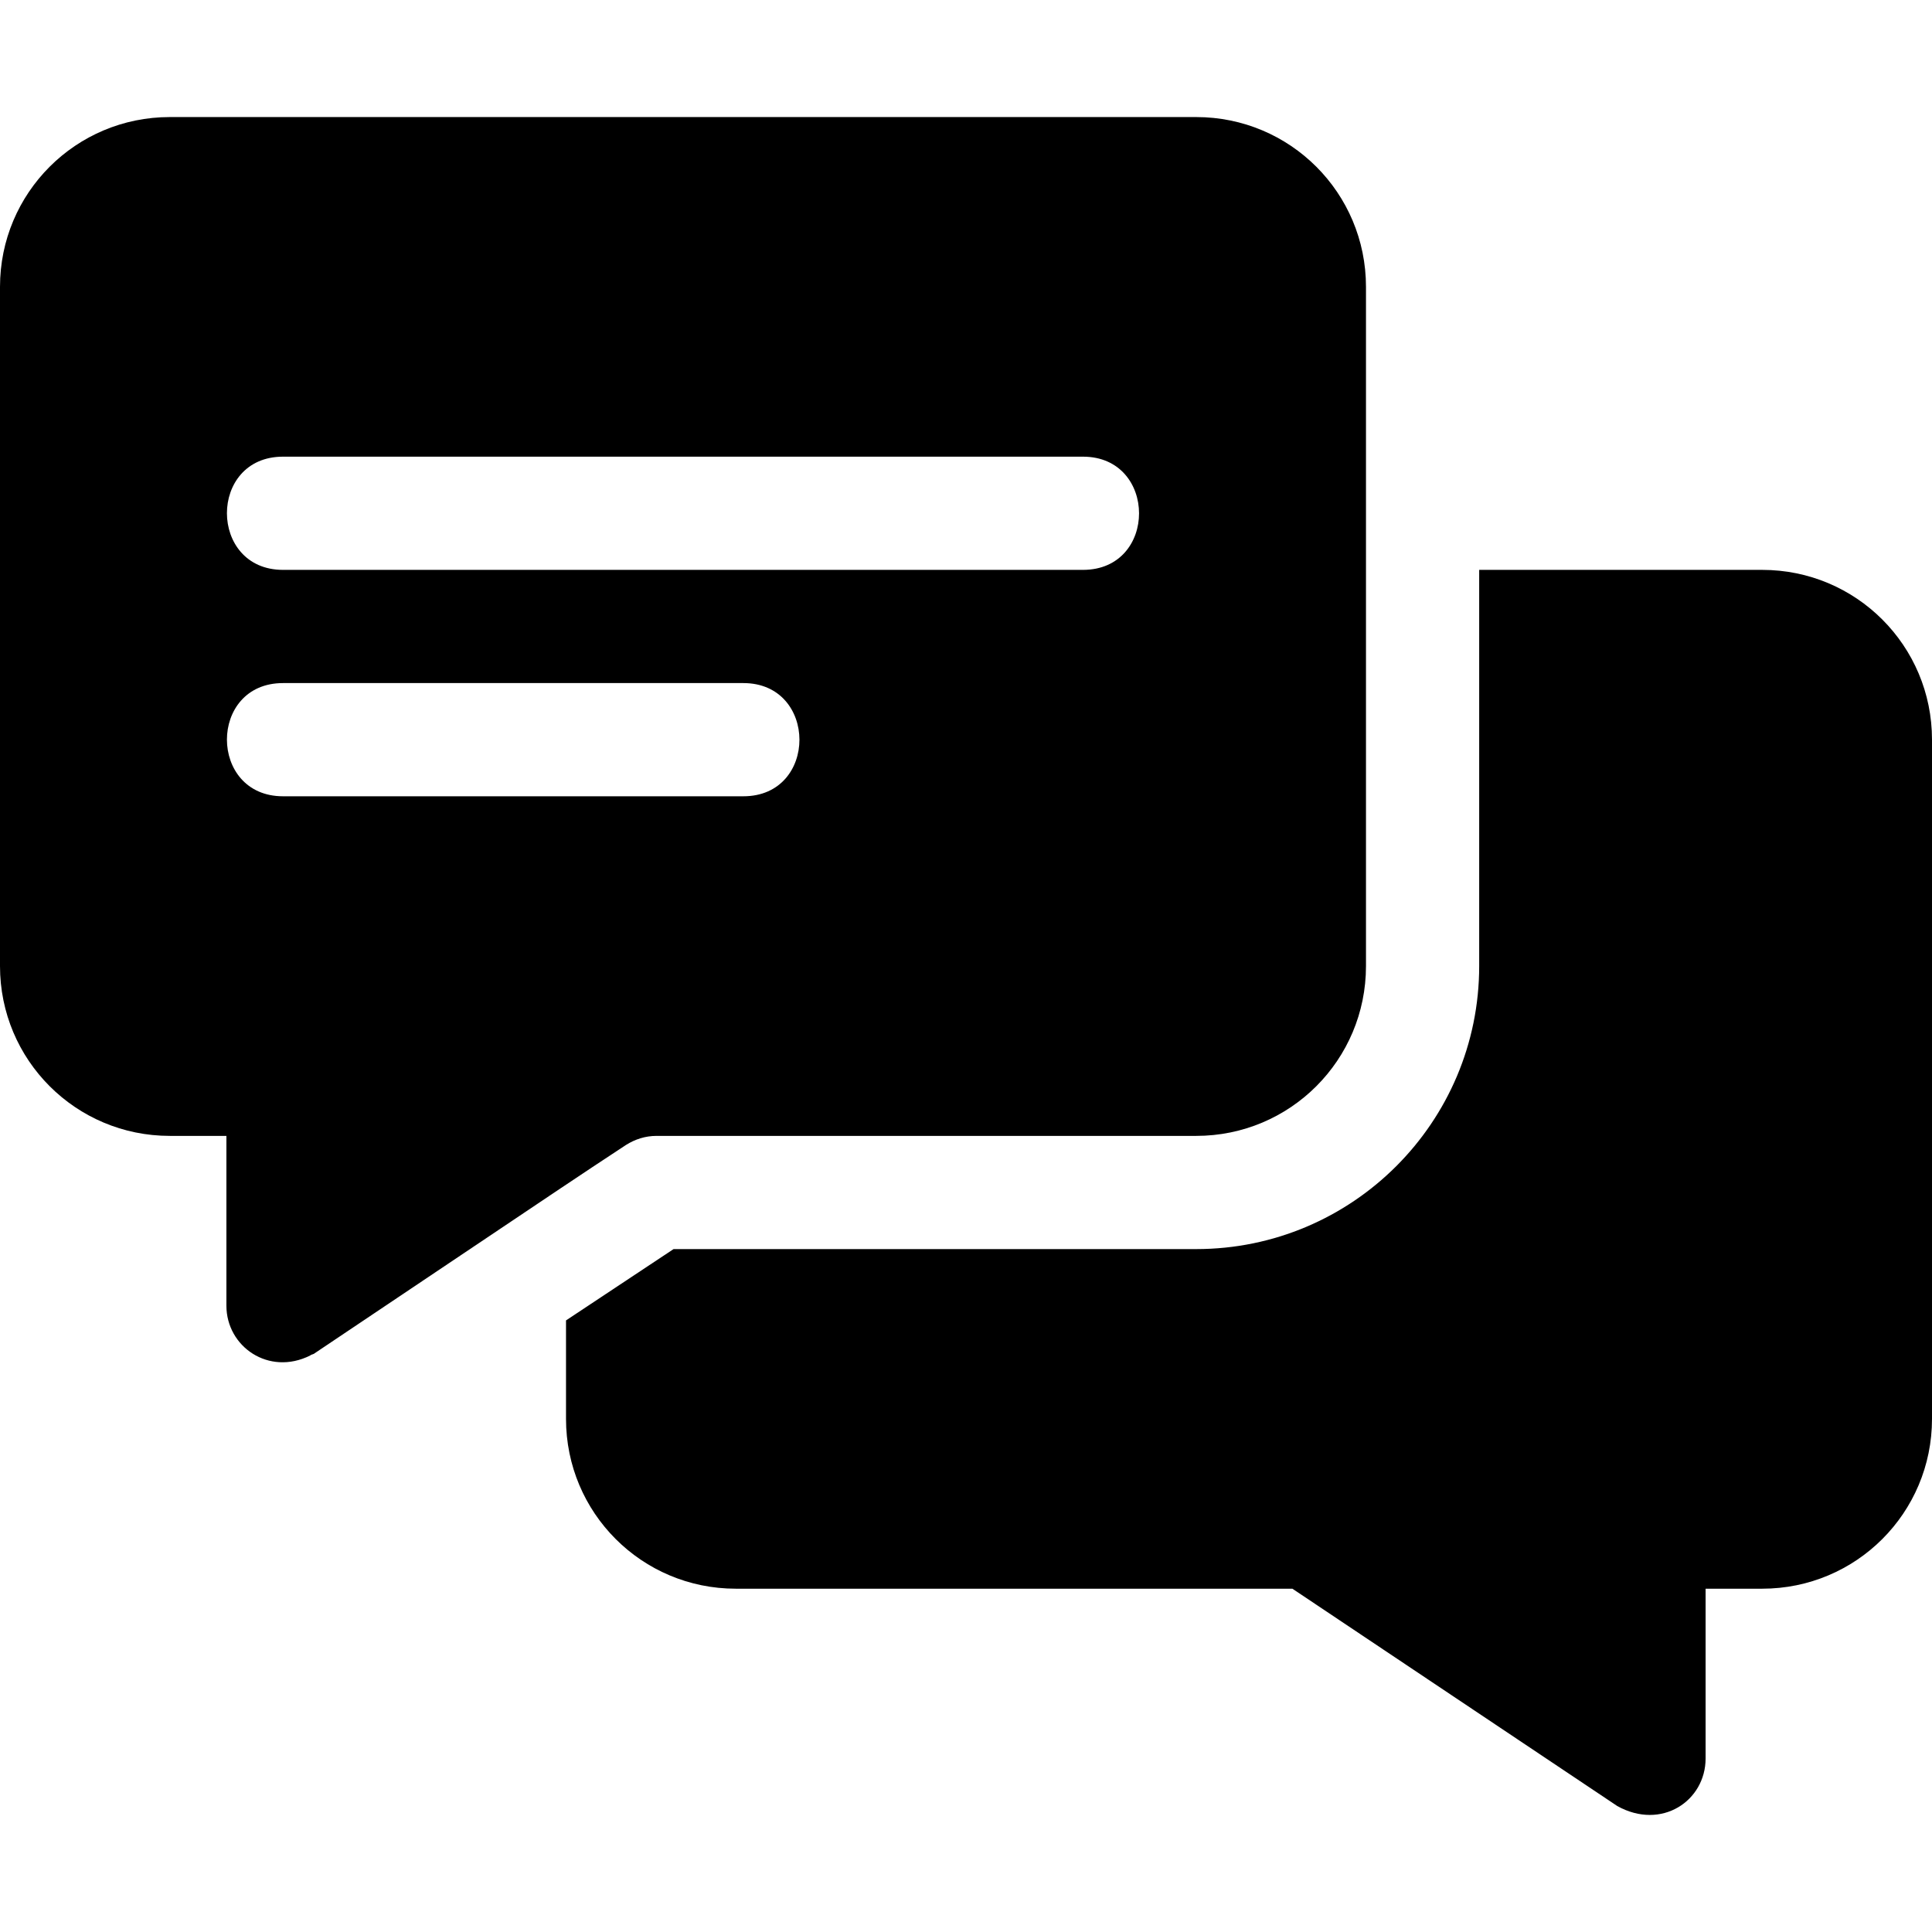
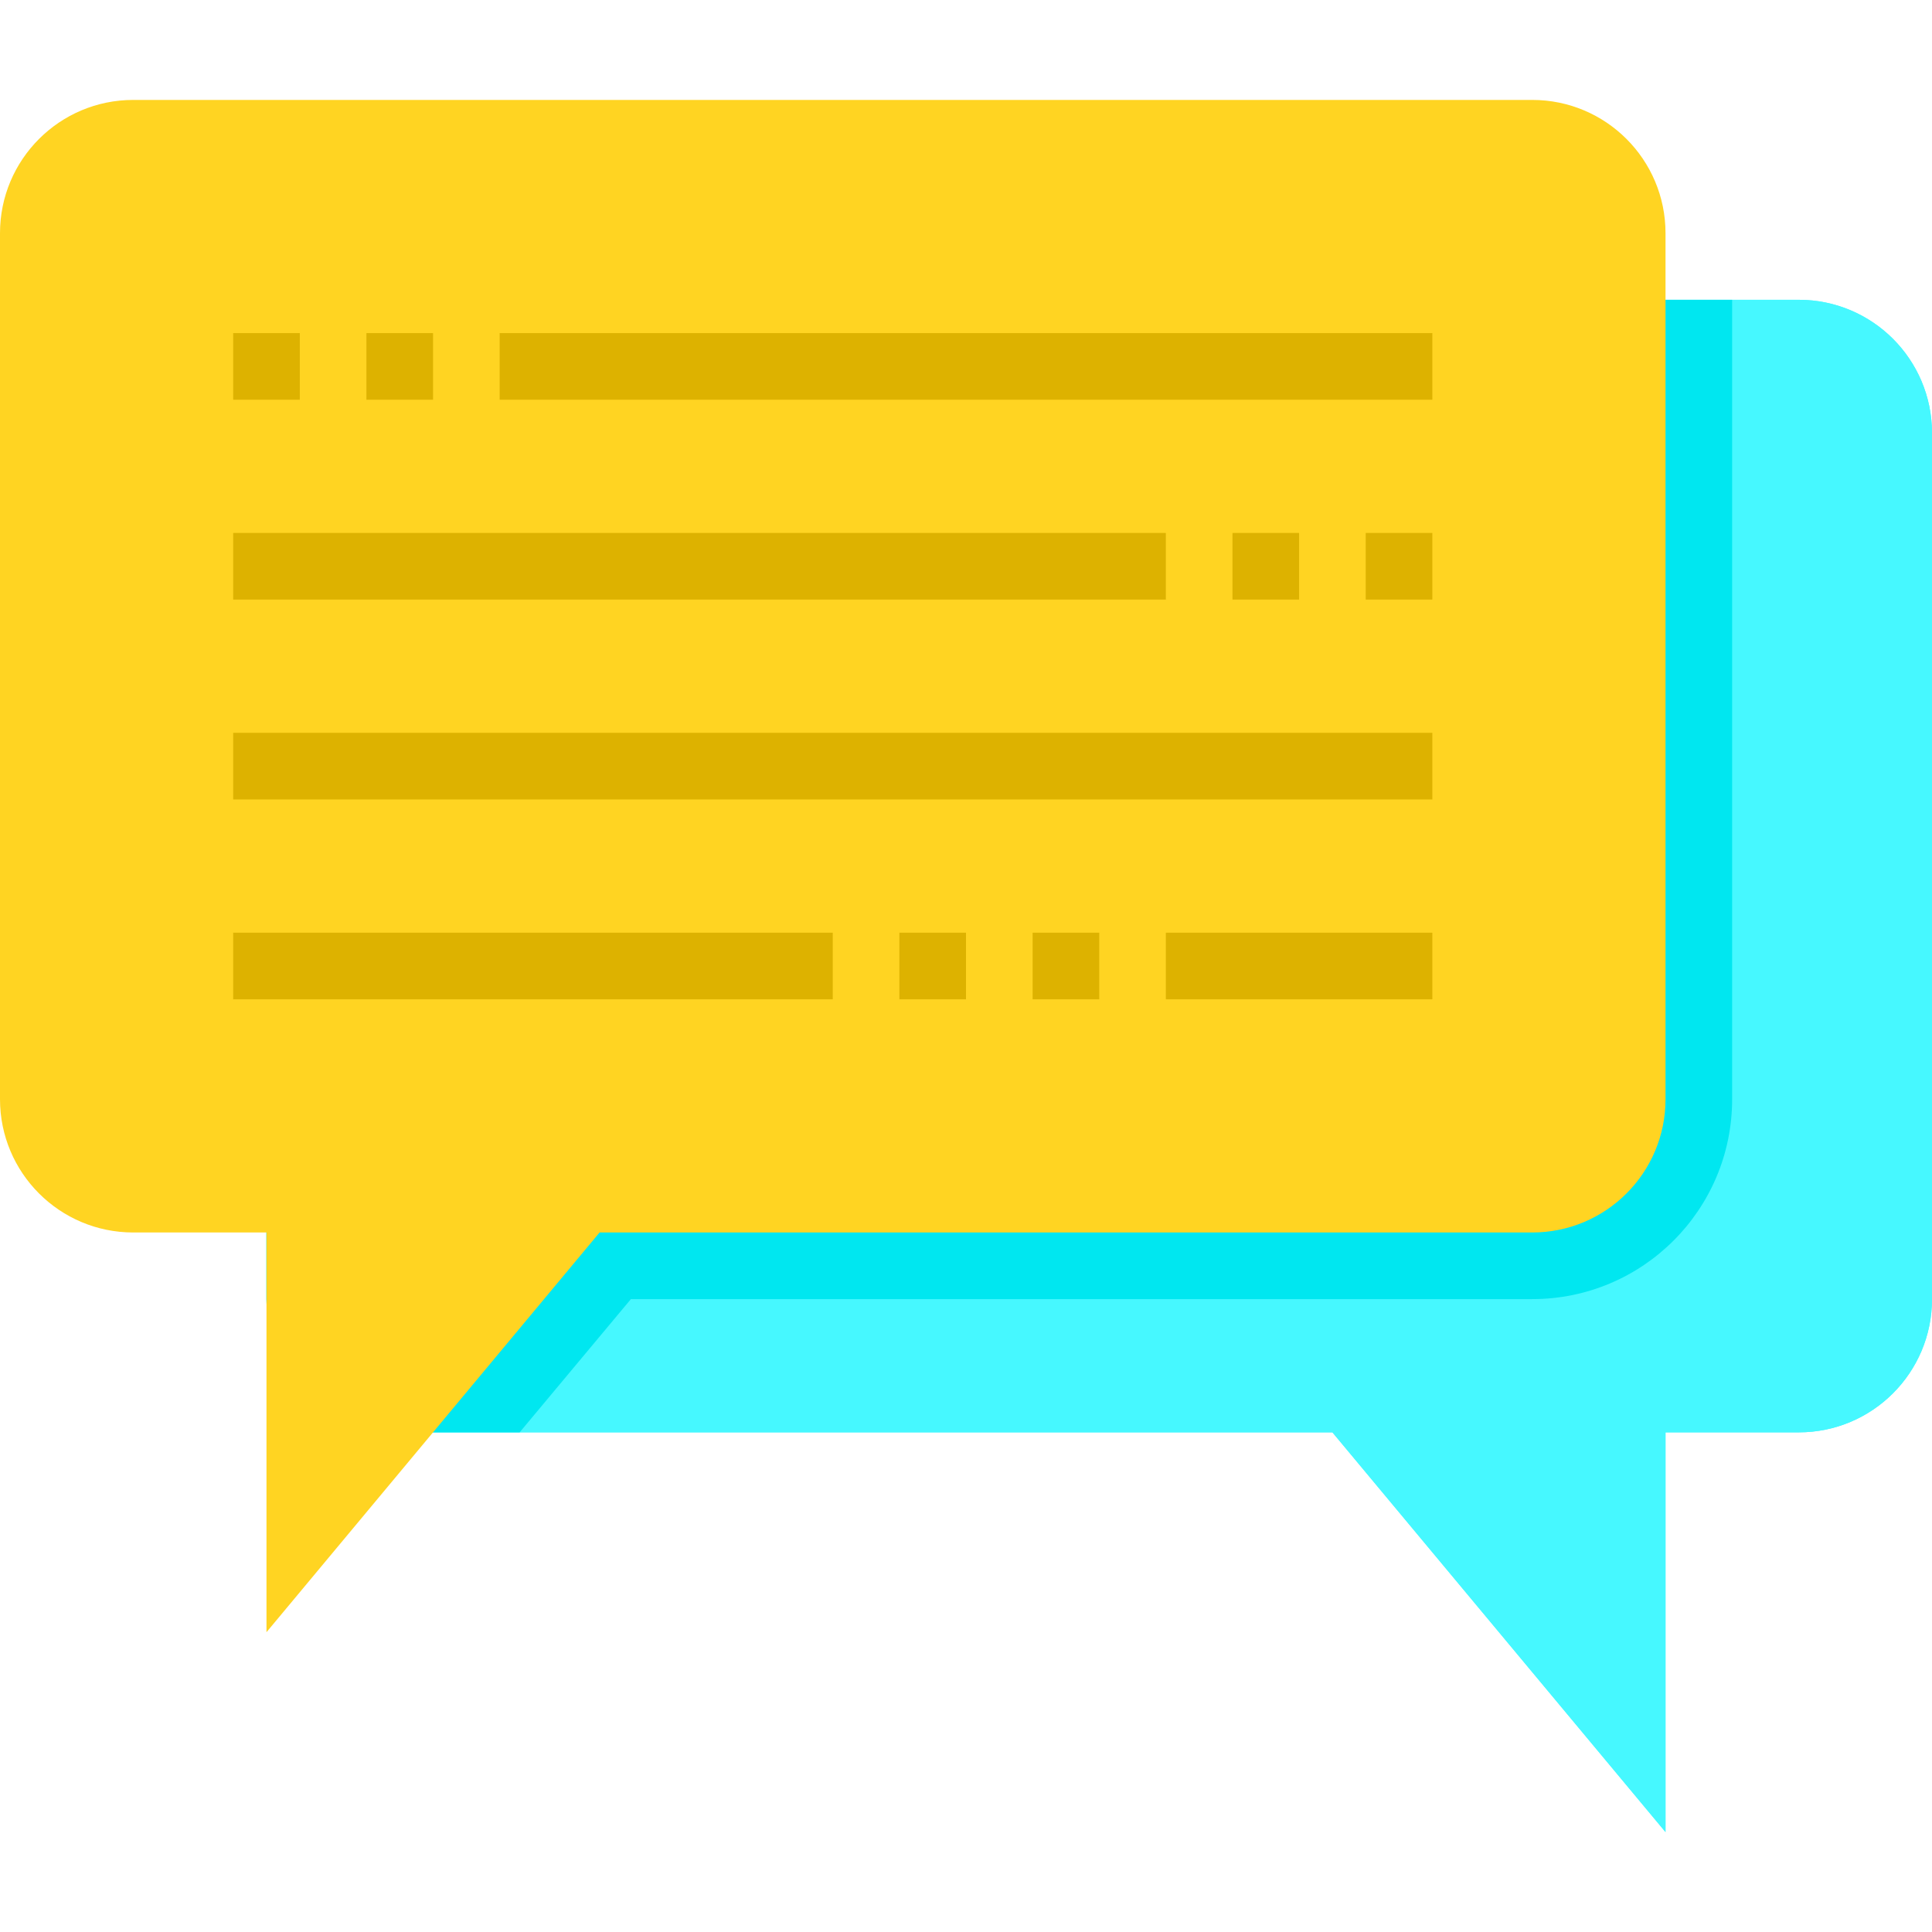
- <svg xmlns="http://www.w3.org/2000/svg" version="1.1" id="Capa_1" x="0px" y="0px" viewBox="0 0 512 512" style="enable-background:new 0 0 512 512;" xml:space="preserve">
-   <g>
-     <g>
-       <path d="M317,31.022H45c-24.901,0-45,20.099-45,45v180c0,24.899,20.099,45,45,45h15v45c0,10.837,11.221,18.685,22.2,13.2    c0.3-0.3,0.901-0.3,1.201-0.601c82.516-55.335,64.023-42.997,82.5-55.2c2.399-1.5,5.099-2.399,8.099-2.399h143    c24.901,0,45-20.101,45-45v-180C362,51.121,341.901,31.022,317,31.022z M197,211.022H75c-19.773,0-19.854-30,0-30h122    C216.773,181.022,216.854,211.022,197,211.022z M287,151.022H75c-19.773,0-19.854-30,0-30h212    C306.773,121.022,306.854,151.022,287,151.022z" />
-     </g>
+ <svg xmlns="http://www.w3.org/2000/svg" height="464pt" viewBox="0 -24 464 464" width="464pt">
+   <path d="m432 48h-336c-17.672 0-32 14.328-32 32v208c0 17.672 14.328 32 32 32h224l80 96v-96h32c17.672 0 32-14.328 32-32v-208c0-17.672-14.328-32-32-32zm0 0" fill="#46f8ff" />
+   <path d="m464 80v208c0 17.672-14.328 32-32 32h-32v96l-80-96h-224c-17.672 0-32-14.328-32-32v-208c0-17.672 14.328-32 32-32h336c17.672 0 32 14.328 32 32zm0 0" fill="#46f8ff" />
+   <path d="m416 48v192c0 26.508-21.492 48-48 48h-216.48l-26.719 32h-28.801c-17.672 0-32-14.328-32-32v-208c0-17.672 14.328-32 32-32zm0 0" fill="#00e7f0" />
+   <path d="m368 0h-336c-17.672 0-32 14.328-32 32v208c0 17.672 14.328 32 32 32h32v96l80-96h224c17.672 0 32-14.328 32-32v-208c0-17.672-14.328-32-32-32zm0 0" fill="#ffd422" />
+   <g fill="#ddb200">
+     <path d="m56 56h16v16h-16zm0 0" />
+     <path d="m88 56h16v16h-16zm0 0" />
+     <path d="m120 56h224v16h-224zm0 0" />
+     <path d="m56 104h224v16h-224zm0 0" />
+     <path d="m296 104h16v16h-16zm0 0" />
+     <path d="m328 104h16v16h-16zm0 0" />
+     <path d="m56 152h288v16h-288zm0 0" />
+     <path d="m56 200h144v16h-144zm0 0" />
+     <path d="m216 200h16v16h-16zm0 0" />
+     <path d="m248 200h16v16h-16zm0 0" />
+     <path d="m280 200h64v16h-64zm0 0" />
  </g>
-   <g>
-     <g>
-       <path d="M467,151.022h-75v105c0,41.4-33.6,75-75,75H178.5l-28.5,18.9v26.1c0,24.899,20.099,45,45,45h147.499l86.1,57.599    c11.752,6.525,23.401-1.41,23.401-12.599v-45h15c24.901,0,45-20.101,45-45v-180C512,171.122,491.901,151.022,467,151.022z" />
-     </g>
-   </g>
-   <g>
- </g>
-   <g>
- </g>
-   <g>
- </g>
-   <g>
- </g>
-   <g>
- </g>
-   <g>
- </g>
-   <g>
- </g>
-   <g>
- </g>
-   <g>
- </g>
-   <g>
- </g>
-   <g>
- </g>
-   <g>
- </g>
-   <g>
- </g>
-   <g>
- </g>
-   <g>
- </g>
</svg>
